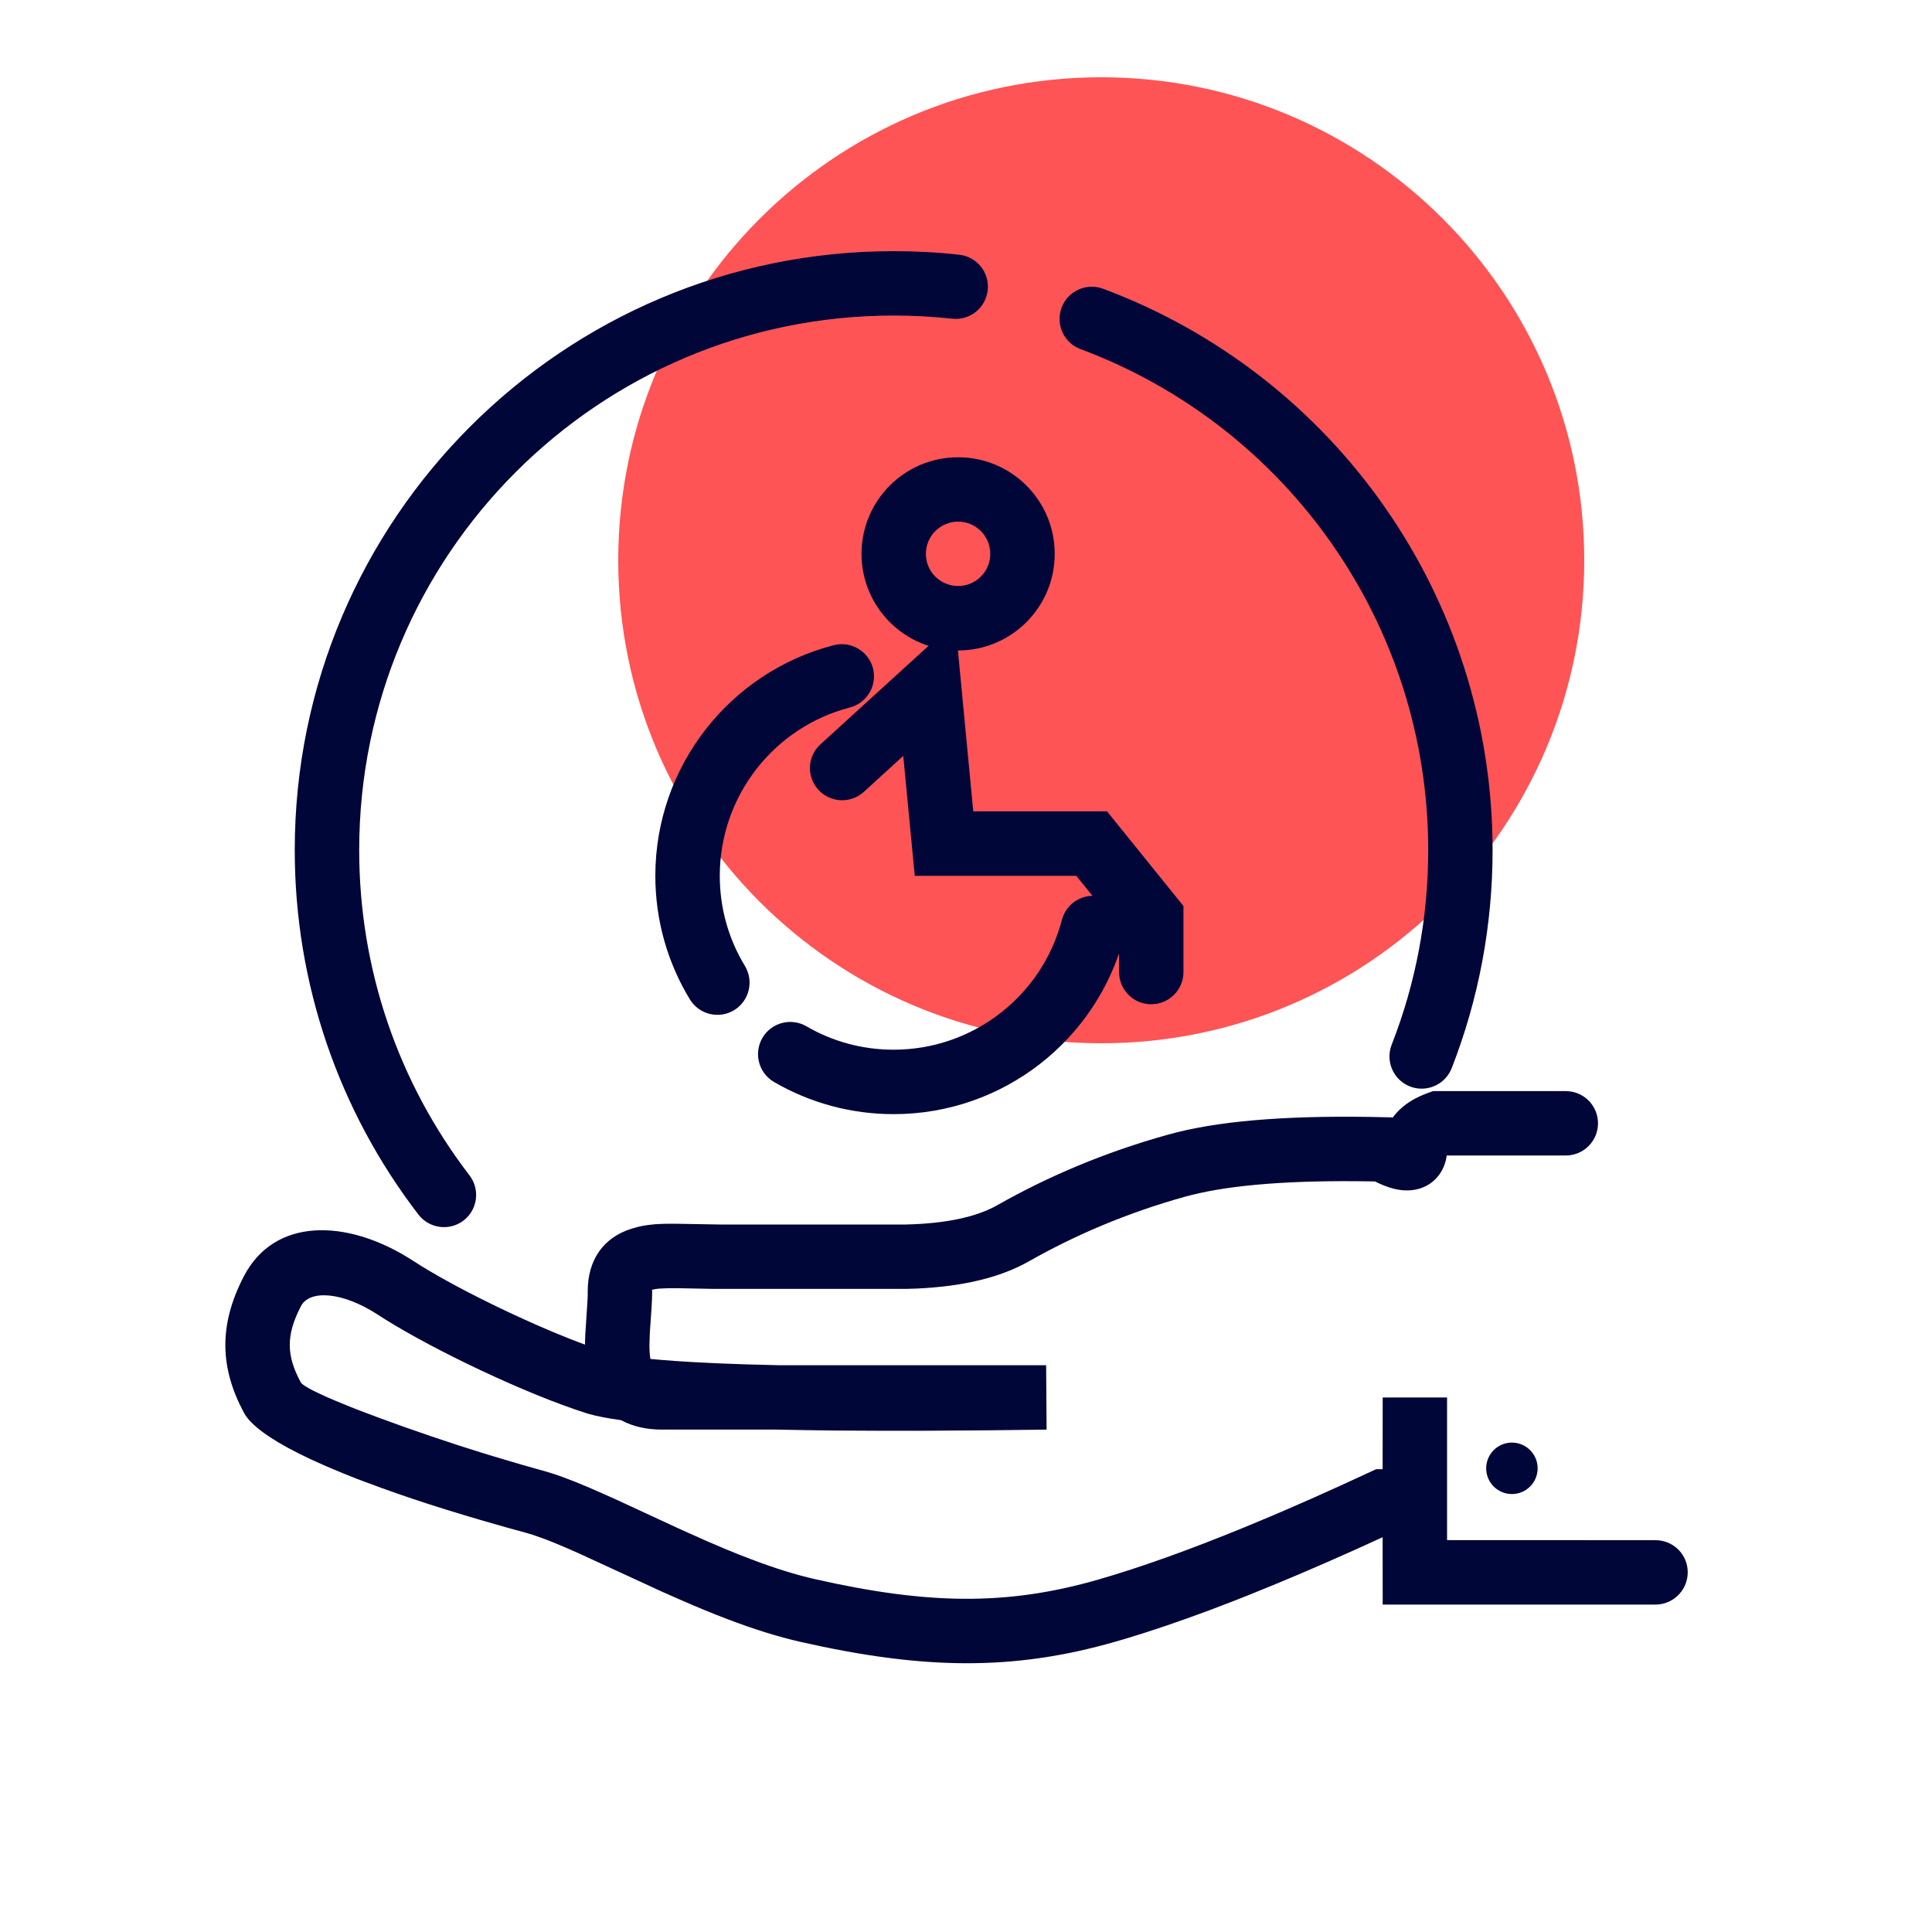
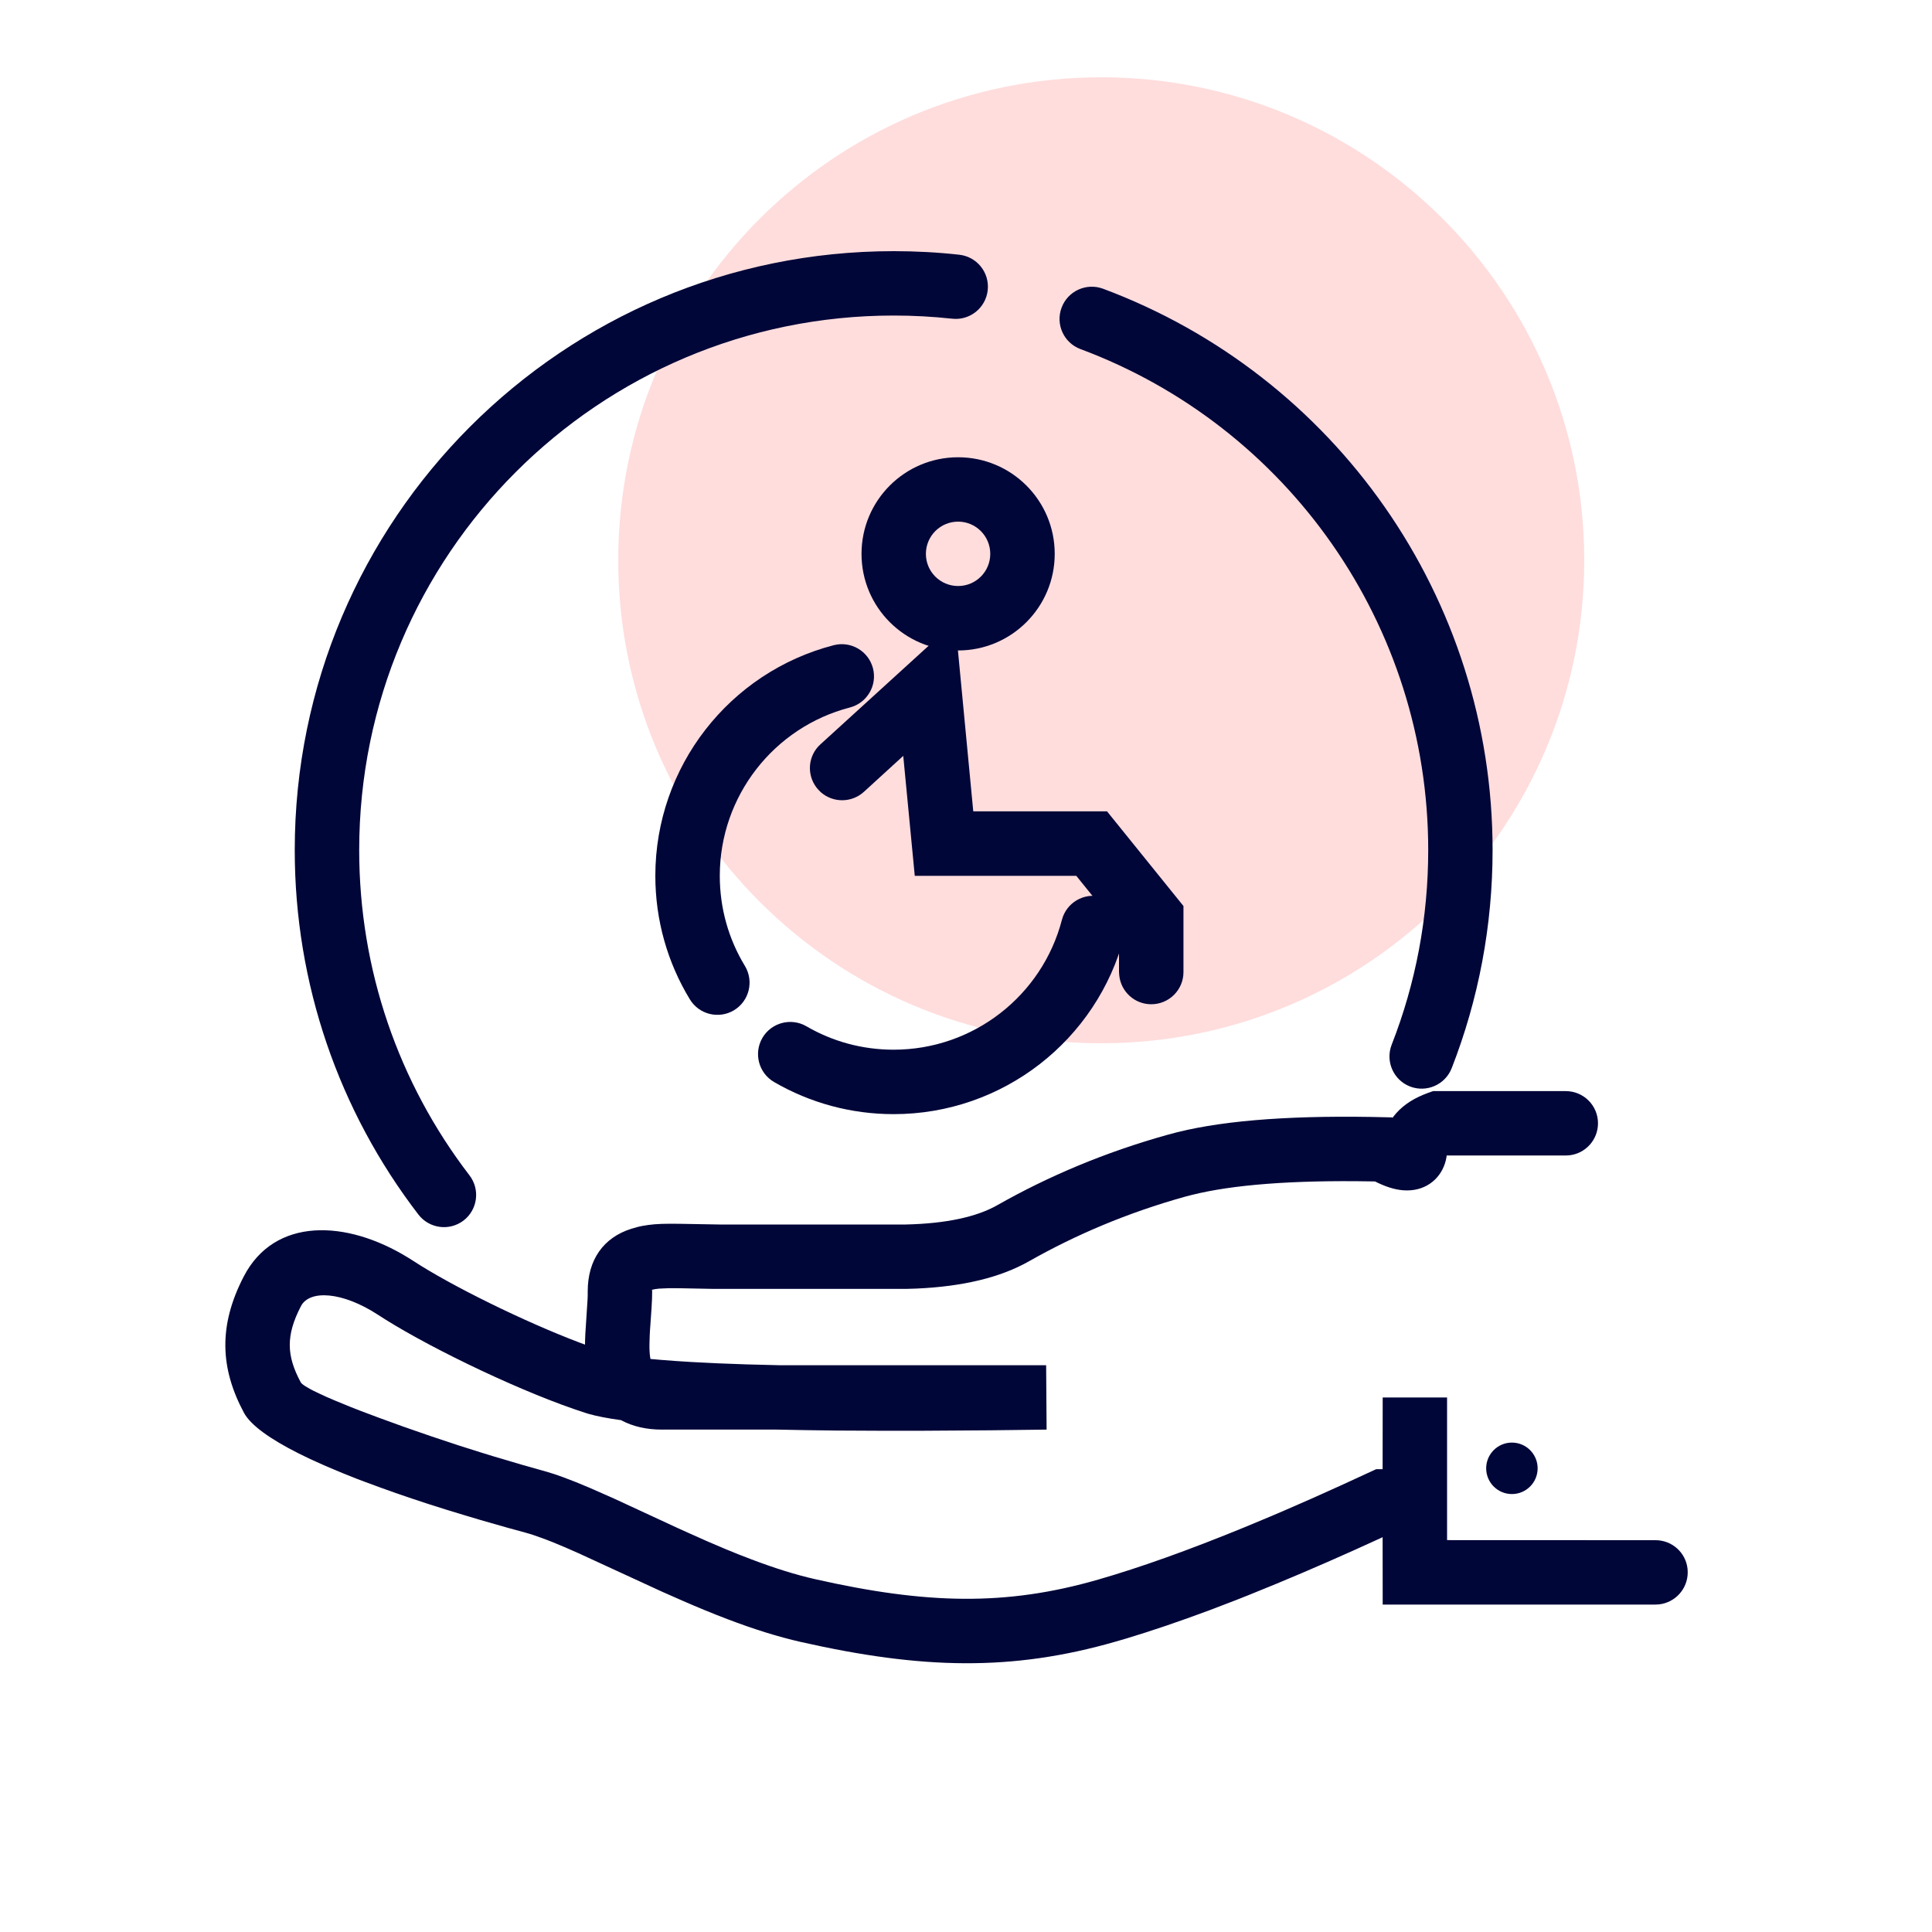
<svg xmlns="http://www.w3.org/2000/svg" width="25" height="25" viewBox="0 0 25 25" fill="none">
  <g id="marche/handicap">
    <g id="Group 14">
-       <circle id="Ellipse 10" cx="14.25" cy="7.25" r="6.25" fill="#FE5455" />
+       <circle id="Ellipse 10" cx="14.25" cy="7.25" r="6.25" fill="#FFDDDD" />
      <path id="Path 39" d="M20.261 14.119C20.491 14.119 20.678 14.305 20.678 14.535C20.678 14.751 20.514 14.929 20.303 14.95L20.261 14.952L18.719 14.952L18.718 14.97C18.68 15.204 18.505 15.381 18.257 15.402L18.206 15.404C18.088 15.404 17.969 15.371 17.836 15.309L17.793 15.288L17.736 15.287C16.724 15.27 15.949 15.33 15.42 15.463L15.342 15.483C14.583 15.694 13.909 15.984 13.317 16.32C12.943 16.532 12.46 16.647 11.861 16.674L11.731 16.678L9.221 16.678L8.812 16.67L8.663 16.669L8.587 16.672L8.526 16.675C8.508 16.677 8.492 16.679 8.477 16.681L8.436 16.69L8.437 16.693L8.439 16.71L8.437 16.811L8.431 16.925L8.415 17.156C8.411 17.204 8.409 17.248 8.407 17.287L8.404 17.396C8.403 17.461 8.406 17.513 8.412 17.555L8.417 17.585L8.555 17.597L8.74 17.611L8.942 17.624L9.279 17.641L9.656 17.655L10.088 17.666L13.537 17.666L13.543 18.499L12.816 18.508L11.919 18.514L11.409 18.514L10.807 18.511L10.434 18.506L10.052 18.499L8.564 18.499C8.366 18.499 8.193 18.459 8.048 18.383L8.038 18.377C7.861 18.353 7.719 18.325 7.611 18.294L7.577 18.283C6.805 18.037 5.632 17.478 4.983 17.072L4.894 17.015C4.429 16.711 4.004 16.688 3.894 16.902C3.696 17.283 3.708 17.545 3.891 17.886C3.898 17.9 3.919 17.917 3.952 17.938L4.01 17.972C4.021 17.978 4.033 17.984 4.045 17.991L4.128 18.031L4.225 18.076L4.337 18.124L4.527 18.202L4.667 18.257L4.896 18.343L5.226 18.463L5.578 18.585L5.942 18.706L6.217 18.793L6.399 18.849L6.754 18.954L7.009 19.026C7.184 19.073 7.382 19.146 7.632 19.253L7.949 19.393L8.776 19.776L8.909 19.836L9.158 19.947L9.388 20.045C9.499 20.091 9.605 20.134 9.71 20.173C10.017 20.29 10.294 20.377 10.546 20.434C11.988 20.76 13.017 20.784 14.21 20.44C14.755 20.283 15.387 20.057 16.106 19.762L16.444 19.621C16.501 19.597 16.559 19.572 16.617 19.547L16.974 19.391L17.343 19.225L17.808 19.011L17.891 19.011L17.892 18.083H18.725L18.725 19.929L21.423 19.93C21.638 19.93 21.816 20.093 21.837 20.303L21.839 20.346C21.839 20.562 21.675 20.739 21.465 20.761L21.423 20.763H17.892L17.891 19.89L17.879 19.897C17.399 20.118 16.946 20.316 16.521 20.492L16.163 20.638C16.105 20.661 16.047 20.684 15.989 20.707L15.652 20.836C15.265 20.98 14.907 21.102 14.575 21.202L14.441 21.241C13.096 21.629 11.93 21.601 10.363 21.247C10.068 21.18 9.755 21.082 9.414 20.952C9.227 20.881 9.037 20.803 8.829 20.712L8.568 20.597L7.489 20.1L7.314 20.023L7.158 19.958C7.109 19.938 7.063 19.921 7.02 19.905L6.898 19.862C6.86 19.85 6.825 19.839 6.791 19.83L6.561 19.767L6.218 19.669L5.991 19.601L5.768 19.533L5.547 19.463L5.332 19.392L5.121 19.32L4.917 19.247L4.719 19.174C4.687 19.162 4.655 19.15 4.623 19.138L4.438 19.064L4.261 18.99C4.232 18.978 4.204 18.966 4.176 18.953L4.014 18.88L3.862 18.806C3.499 18.623 3.244 18.444 3.156 18.28C2.849 17.706 2.824 17.155 3.154 16.518C3.552 15.749 4.48 15.779 5.286 16.277L5.351 16.318C5.837 16.636 6.784 17.103 7.507 17.376L7.57 17.399L7.571 17.34L7.574 17.264L7.603 16.815L7.605 16.76L7.605 16.71C7.605 16.302 7.808 16.014 8.17 15.9L8.243 15.879C8.266 15.873 8.29 15.867 8.314 15.863L8.389 15.851L8.471 15.842L8.564 15.837L8.672 15.835L8.798 15.836L9.309 15.845L11.721 15.845C12.245 15.833 12.64 15.746 12.905 15.595C13.554 15.227 14.291 14.911 15.119 14.681C15.738 14.508 16.608 14.435 17.738 14.453L18.013 14.459L18.02 14.464L18.033 14.446C18.124 14.327 18.255 14.233 18.415 14.167L18.476 14.143L18.544 14.119H20.261Z" fill="#000638" />
      <path id="Shape" fill-rule="evenodd" clip-rule="evenodd" d="M12.412 3.296C12.132 3.265 11.849 3.25 11.565 3.25C7.284 3.25 3.814 6.72 3.814 11C3.814 12.729 4.383 14.373 5.414 15.716C5.555 15.899 5.816 15.933 5.999 15.793C6.181 15.653 6.215 15.391 6.075 15.209C5.155 14.01 4.648 12.544 4.648 11C4.648 7.18 7.744 4.083 11.565 4.083C11.819 4.083 12.072 4.097 12.322 4.124C12.551 4.149 12.756 3.984 12.781 3.755C12.806 3.526 12.641 3.321 12.412 3.296ZM19.314 11C19.314 7.737 17.28 4.858 14.273 3.736C14.057 3.656 13.817 3.766 13.737 3.981C13.656 4.197 13.766 4.437 13.981 4.517C16.665 5.518 18.481 8.088 18.481 11C18.481 11.873 18.32 12.723 18.008 13.519C17.925 13.733 18.03 13.975 18.245 14.059C18.459 14.142 18.701 14.037 18.785 13.822C19.133 12.931 19.314 11.977 19.314 11Z" fill="#000638" />
      <path id="Oval" fill-rule="evenodd" clip-rule="evenodd" d="M11.148 7.167C11.148 6.476 11.707 5.917 12.398 5.917C13.088 5.917 13.648 6.476 13.648 7.167C13.648 7.857 13.088 8.417 12.398 8.417C11.707 8.417 11.148 7.857 11.148 7.167ZM12.814 7.167C12.814 6.937 12.628 6.75 12.398 6.75C12.167 6.75 11.981 6.937 11.981 7.167C11.981 7.397 12.167 7.583 12.398 7.583C12.628 7.583 12.814 7.397 12.814 7.167Z" fill="#000638" />
      <path id="Shape_2" fill-rule="evenodd" clip-rule="evenodd" d="M10.997 9.155C11.22 9.097 11.354 8.87 11.296 8.647C11.238 8.425 11.011 8.291 10.788 8.349C9.439 8.698 8.48 9.92 8.48 11.333C8.48 11.904 8.636 12.454 8.927 12.932C9.046 13.128 9.302 13.191 9.499 13.072C9.696 12.952 9.758 12.696 9.639 12.499C9.427 12.15 9.314 11.751 9.314 11.333C9.314 10.302 10.014 9.41 10.997 9.155ZM14.548 12.113C14.606 11.89 14.472 11.663 14.25 11.605C14.027 11.547 13.799 11.68 13.741 11.903C13.485 12.885 12.594 13.583 11.564 13.583C11.161 13.583 10.775 13.478 10.435 13.28C10.236 13.165 9.981 13.232 9.865 13.431C9.75 13.63 9.817 13.885 10.016 14.001C10.482 14.272 11.013 14.417 11.564 14.417C12.976 14.417 14.197 13.46 14.548 12.113Z" fill="#000638" />
      <path id="Path 40" d="M10.617 9.631L12.36 8.043L12.594 10.499L14.325 10.499L15.314 11.724V12.579C15.314 12.809 15.127 12.995 14.897 12.995C14.681 12.995 14.504 12.831 14.483 12.621L14.48 12.579L14.48 12.018L13.927 11.333L11.837 11.333L11.688 9.781L11.178 10.247C11.019 10.391 10.779 10.39 10.621 10.251L10.589 10.219C10.444 10.06 10.445 9.82 10.585 9.663L10.617 9.631Z" fill="#000638" />
      <ellipse id="Oval_2" cx="19.564" cy="19" rx="0.333" ry="0.333" fill="#000638" />
    </g>
  </g>
</svg>
